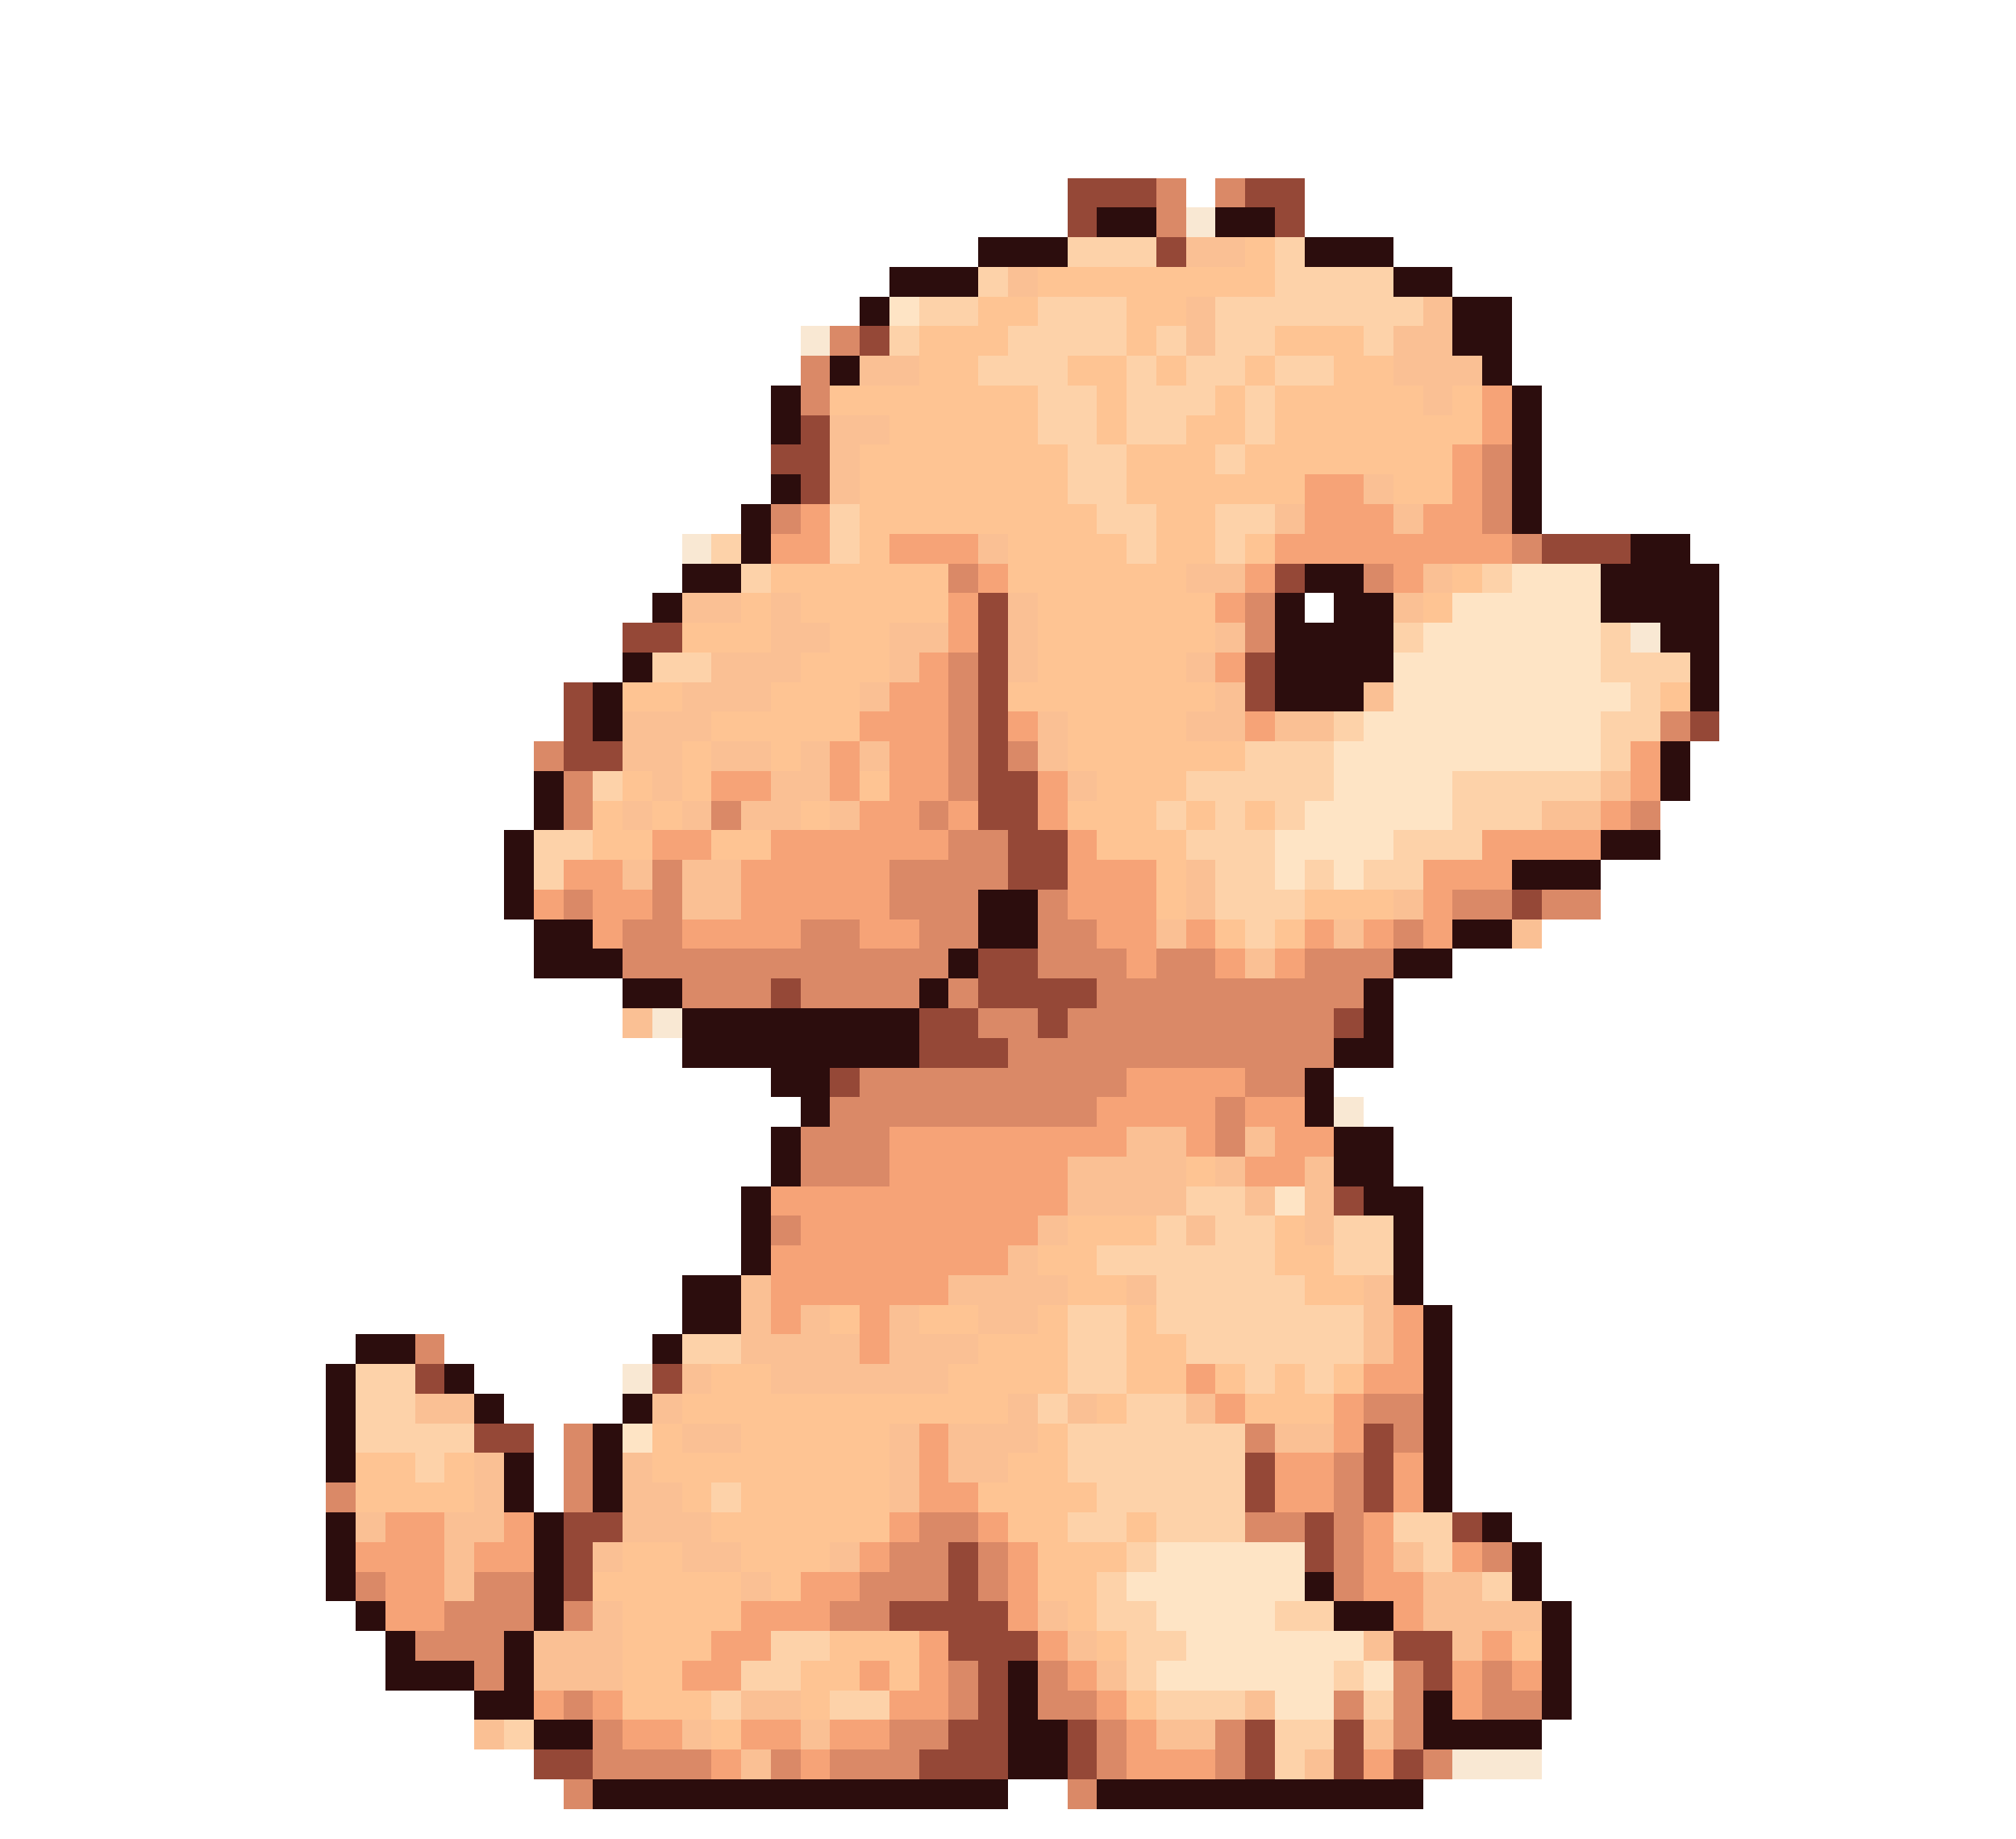
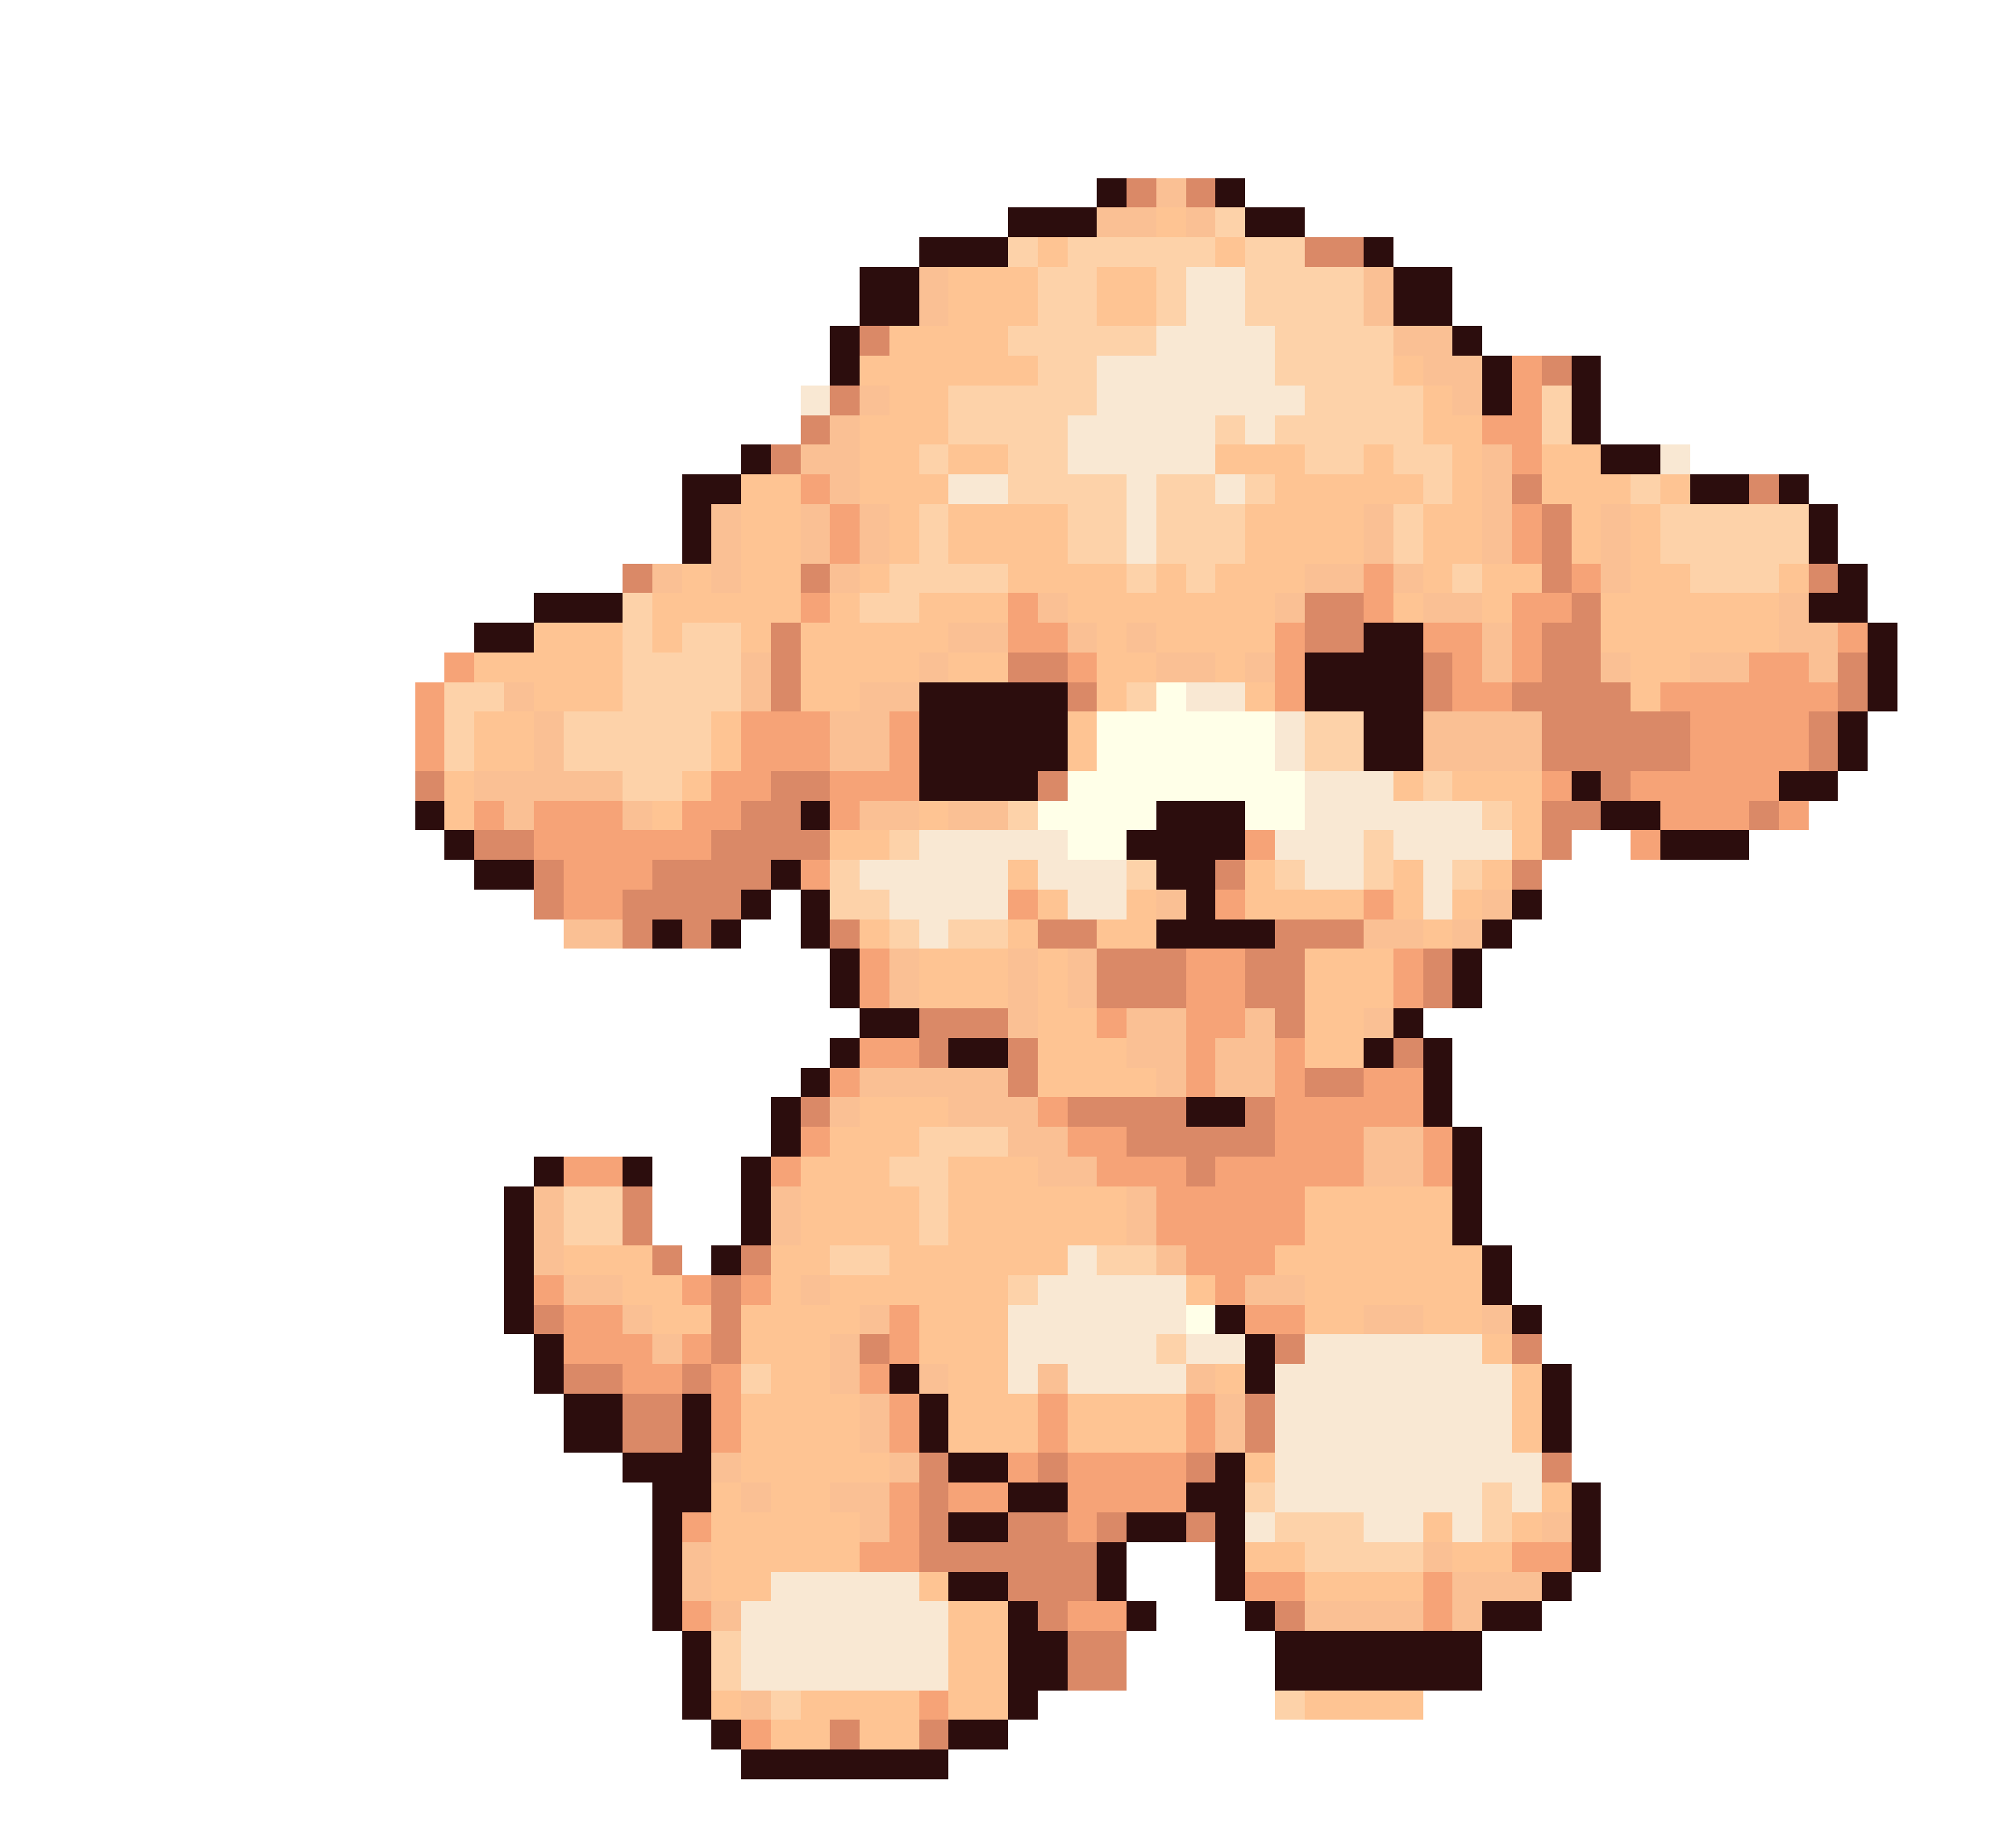
<svg xmlns="http://www.w3.org/2000/svg" width="680" height="620" viewBox="0 0 68 62" shape-rendering="crispEdges" stroke-width="1">
  <g transform="translate(0 .5)">
-     <path stroke="#2c0d0d" d="M37 7h2m2 0h2m-10 1h3m8 0h3m-17 1h3m14 0h2m-20 1h1m19 0h2m-2 1h2m-23 1h1m21 0h1m-25 1h1m24 0h1m-26 1h1m24 0h1m-1 1h1m-26 1h1m24 0h1m-27 1h1m25 0h1m-27 1h1m29 0h2m-34 1h2m19 0h2m8 0h4m-36 1h1m20 0h1m1 0h2m7 0h4m-15 1h4m9 0h2m-37 1h1m21 0h4m10 0h1m-38 1h1m22 0h3m11 0h1m-38 1h1m35 1h1m-39 1h1m37 0h1m-39 1h1m-2 1h1m36 0h2m-39 1h1m33 0h3m-37 1h1m15 0h2m-17 1h2m13 0h2m14 0h2m-33 1h3m11 0h1m14 0h2m-28 1h2m8 0h1m14 0h1m-24 1h8m15 0h1m-24 1h8m14 0h2m-21 1h2m16 0h1m-18 1h1m16 0h1m-19 1h1m18 0h2m-21 1h1m18 0h2m-22 1h1m20 0h2m-23 1h1m21 0h1m-23 1h1m21 0h1m-25 1h2m22 0h1m-25 1h2m23 0h1m-37 1h2m8 0h1m25 0h1m-38 1h1m3 0h1m32 0h1m-38 1h1m4 0h1m4 0h1m26 0h1m-38 1h1m8 0h1m27 0h1m-38 1h1m5 0h1m2 0h1m27 0h1m-32 1h1m2 0h1m27 0h1m-38 1h1m6 0h1m31 0h1m-40 1h1m6 0h1m32 0h1m-41 1h1m6 0h1m25 0h1m6 0h1m-40 1h1m5 0h1m26 0h2m5 0h1m-40 1h1m3 0h1m34 0h1m-40 1h3m1 0h1m16 0h1m17 0h1m-37 1h2m16 0h1m13 0h1m3 0h1m-35 1h2m14 0h2m12 0h4m-18 1h2m-16 1h14m3 0h11" />
-     <path stroke="#954837" d="M36 6h3m3 0h2m-8 1h1m6 0h1m-5 1h1m-11 3h1m-3 3h1m-2 1h2m-1 1h1m24 2h3m-12 1h1m-11 1h1m-13 1h2m10 0h1m-1 1h1m8 0h1m-24 1h1m13 0h1m8 0h1m-24 1h1m13 0h1m23 0h1m-39 1h2m12 0h1m-1 1h2m-2 1h2m-1 1h2m-2 1h2m15 1h1m-19 2h2m-9 1h1m6 0h4m-6 1h2m2 0h1m9 0h1m-15 1h3m-6 1h1m16 4h1m-32 6h1m7 0h1m-7 2h2m28 0h1m-5 1h1m3 0h1m-5 1h1m3 0h1m-28 1h2m23 0h1m4 0h1m-31 1h1m12 0h1m11 0h1m-26 1h1m12 0h1m-3 1h4m-2 1h3m12 0h2m-16 1h1m14 0h1m-16 1h1m-2 1h2m2 0h1m5 0h1m2 0h1m-28 1h2m11 0h3m2 0h1m5 0h1m2 0h1m1 0h1" />
-     <path stroke="#da8967" d="M39 6h1m1 0h1m-3 1h1m-12 4h1m-2 1h1m-1 1h1m22 2h1m-1 1h1m-25 1h1m23 0h1m0 1h1m-20 1h1m13 0h1m-5 1h1m-1 1h1m-11 1h1m-1 1h1m-1 1h1m23 0h1m-39 1h1m13 0h1m1 0h1m-16 1h1m12 0h1m-14 1h1m4 0h1m6 0h1m23 0h1m-24 1h2m-12 1h1m7 0h4m-15 1h1m2 0h1m7 0h3m2 0h1m13 0h2m1 0h2m-33 1h2m4 0h2m2 0h2m2 0h2m10 0h1m-27 1h11m3 0h3m1 0h2m3 0h3m-24 1h3m1 0h4m1 0h1m4 0h9m-13 1h2m1 0h9m-11 1h11m-16 1h9m4 0h2m-16 1h9m4 0h1m-15 1h3m11 0h1m-15 1h3m-4 2h1m-13 4h1m31 2h2m-29 1h1m22 0h1m4 0h1m-29 1h1m25 0h1m-35 1h1m7 0h1m25 0h1m-15 1h2m9 0h2m1 0h1m-16 1h2m1 0h1m11 0h1m4 0h1m-39 1h1m3 0h2m11 0h3m1 0h1m11 0h1m-31 1h3m1 0h1m8 0h2m-16 1h3m-1 1h1m15 0h1m2 0h1m11 0h1m2 0h1m-32 1h1m12 0h1m2 0h2m8 0h1m1 0h1m2 0h2m-32 1h1m9 0h2m5 0h1m3 0h1m5 0h1m-28 1h4m2 0h1m1 0h3m6 0h1m3 0h1m6 0h1m-30 1h1m16 0h1" />
-     <path stroke="#f6a377" d="M50 13h1m-1 1h1m-2 1h1m-6 1h2m3 0h1m-23 1h1m16 0h3m1 0h2m-24 1h2m2 0h3m10 0h8m-18 1h1m8 0h1m4 0h1m-16 1h1m8 0h1m-10 1h1m-2 1h1m9 0h1m-12 1h2m-3 1h3m2 0h1m7 0h1m-15 1h1m1 0h2m23 0h1m-32 1h2m2 0h1m1 0h2m3 0h1m19 0h1m-27 1h2m1 0h1m2 0h1m18 0h1m-33 1h2m2 0h6m4 0h1m13 0h4m-35 1h2m4 0h5m6 0h3m9 0h3m-33 1h1m1 0h2m3 0h5m6 0h3m9 0h1m-29 1h1m2 0h4m2 0h2m6 0h2m1 0h1m3 0h1m1 0h1m1 0h1m-11 1h1m2 0h1m1 0h1m-6 4h4m-5 1h4m1 0h2m-14 1h8m2 0h1m2 0h2m-15 1h6m6 0h2m-18 1h10m-9 1h8m-9 1h8m-8 1h6m-6 1h1m2 0h1m17 0h1m-19 1h1m17 0h1m-8 1h1m5 0h2m-7 1h1m3 0h1m-15 1h1m13 0h1m-15 1h1m11 0h2m2 0h1m-17 1h2m10 0h2m2 0h1m-35 1h2m2 0h1m12 0h1m2 0h1m12 0h1m-35 1h3m1 0h2m11 0h1m4 0h1m11 0h1m2 0h1m-37 1h2m12 0h2m5 0h1m11 0h2m-35 1h2m10 0h3m6 0h1m12 0h1m-24 1h2m5 0h1m3 0h1m14 0h1m-28 1h2m4 0h1m1 0h1m4 0h1m12 0h1m1 0h1m-34 1h1m1 0h1m9 0h2m5 0h1m11 0h1m-29 1h2m2 0h2m1 0h2m8 0h1m-15 1h1m2 0h1m10 0h3m5 0h1" />
-     <path stroke="#fac094" d="M40 8h2m-8 1h1m5 1h1m7 0h1m-9 1h1m6 0h2m-20 1h2m16 0h3m-2 1h1m-21 1h2m-2 1h1m-1 1h1m17 0h1m-4 1h1m3 0h1m-15 1h1m6 1h2m6 0h1m-26 1h2m1 0h1m7 0h1m12 0h1m-22 1h2m2 0h2m2 0h1m6 0h1m-18 1h3m3 0h1m3 0h1m5 0h1m-18 1h3m3 0h1m11 0h1m4 0h1m-26 1h3m11 0h1m4 0h2m1 0h2m-24 1h2m1 0h2m1 0h1m1 0h1m5 0h1m-14 1h1m3 0h2m8 0h1m17 0h1m-34 1h1m1 0h1m1 0h2m1 0h1m23 0h2m-33 2h1m1 0h2m15 0h1m-18 1h2m15 0h1m6 0h1m-9 1h1m5 0h1m5 0h1m-10 1h1m-22 2h1m16 4h2m2 0h1m-7 1h4m1 0h1m2 0h1m-9 1h4m2 0h1m1 0h1m-10 1h1m4 0h1m3 0h1m-11 1h1m-10 1h1m6 0h4m2 0h1m7 0h1m-22 1h1m1 0h1m2 0h1m2 0h2m11 0h1m-22 1h4m1 0h3m13 0h1m-24 1h1m2 0h6m-18 1h2m6 0h1m11 0h1m1 0h1m3 0h1m-18 1h2m5 0h1m1 0h3m8 0h2m-29 1h1m4 0h1m8 0h1m1 0h2m-18 1h1m4 0h2m7 0h1m-19 1h1m2 0h2m4 0h3m-9 1h1m4 0h1m2 0h2m3 0h1m18 0h1m-33 1h1m9 0h1m22 0h2m-30 1h1m14 0h1m12 0h4m-34 1h3m15 0h1m9 0h1m2 0h1m-32 1h3m16 0h1m-13 1h2m15 0h1m-27 1h1m6 0h1m3 0h1m11 0h2m5 0h1m-22 1h1m18 0h1" />
-     <path stroke="#fec493" d="M42 8h1m-8 1h8m-10 1h2m3 0h2m-9 1h3m4 0h1m4 0h3m-15 1h2m3 0h2m1 0h1m2 0h1m2 0h2m-19 1h7m2 0h1m3 0h1m1 0h5m1 0h1m-20 1h5m2 0h1m2 0h2m1 0h7m-21 1h7m2 0h3m1 0h7m-20 1h7m2 0h6m3 0h2m-20 1h8m2 0h2m-12 1h1m4 0h4m1 0h2m1 0h1m-17 1h6m2 0h6m9 0h1m-25 1h1m1 0h5m3 0h6m7 0h1m-26 1h3m2 0h2m5 0h6m-14 1h3m5 0h5m-19 1h2m3 0h3m5 0h7m15 0h1m-33 1h5m7 0h4m-17 1h1m2 0h1m9 0h6m-21 1h1m1 0h1m5 0h1m7 0h3m-20 1h1m1 0h1m4 0h1m8 0h3m1 0h1m1 0h1m-23 1h2m2 0h2m11 0h3m-1 1h1m-1 1h1m4 0h3m-6 1h1m1 0h1m-4 8h1m-5 2h3m4 0h1m-9 1h2m6 0h2m-9 1h2m6 0h2m-18 1h1m2 0h2m2 0h1m2 0h1m-6 1h3m2 0h2m-16 1h2m6 0h4m2 0h2m1 0h1m1 0h1m1 0h1m-23 1h11m3 0h1m4 0h3m-23 1h1m2 0h5m5 0h1m-24 1h2m1 0h1m6 0h8m4 0h2m-24 1h4m7 0h1m1 0h5m3 0h4m-13 1h6m4 0h2m2 0h1m-18 1h2m2 0h3m7 0h3m-18 1h5m1 0h1m8 0h2m-16 1h4m11 0h1m-16 1h3m4 0h3m6 0h1m13 0h1m-31 1h2m4 0h2m1 0h1m-10 1h3m3 0h1m10 0h1m-15 1h1" />
-     <path stroke="#fdd2a9" d="M36 8h3m4 0h1m-11 1h1m9 0h4m-16 1h2m2 0h3m3 0h7m-18 1h1m3 0h4m1 0h1m1 0h2m3 0h1m-14 1h3m2 0h1m1 0h2m1 0h2m-10 1h2m1 0h3m1 0h1m-8 1h2m1 0h2m2 0h1m-7 1h2m3 0h1m-6 1h2m-10 1h1m8 0h2m2 0h2m-19 1h1m3 0h1m9 0h1m2 0h1m-17 1h1m24 0h1m-4 2h1m6 0h1m-33 1h2m30 0h3m-2 1h1m-11 1h1m8 0h2m-14 1h3m9 0h1m-35 1h1m19 0h5m4 0h5m-15 1h1m1 0h1m1 0h1m5 0h3m-34 1h2m20 0h3m4 0h3m-32 1h1m22 0h2m1 0h1m1 0h2m-7 1h3m-2 1h1m-3 9h2m-3 1h1m1 0h2m2 0h2m-10 1h6m2 0h2m-8 1h5m-8 1h2m1 0h7m-23 1h2m11 0h2m2 0h6m-34 1h2m22 0h2m4 0h1m1 0h1m-33 1h2m21 0h1m2 0h2m-28 1h4m20 0h6m-28 1h1m21 0h6m-18 1h1m12 0h5m-6 1h2m1 0h3m5 0h2m-11 1h1m9 0h1m-12 1h1m12 0h1m-14 1h2m4 0h2m-19 1h2m10 0h2m-15 1h2m11 0h1m6 0h1m-22 1h1m3 0h2m9 0h3m4 0h1m-30 1h1m25 0h2m-2 1h1" />
-     <path stroke="#fee4c5" d="M30 10h1m20 9h3m-5 1h5m-6 1h6m-7 1h7m-7 1h8m-9 1h8m-9 1h9m-9 1h4m-5 1h5m-6 1h4m-4 1h1m1 0h1m-3 11h1m-23 8h1m17 4h5m-6 1h6m-5 1h4m-3 1h6m-7 1h6m1 0h1m-4 1h2" />
-     <path stroke="#f9e8d3" d="M40 7h1m-14 4h1m-5 7h1m31 3h1m-34 13h1m22 3h1m-25 9h1m27 13h3" />
+     <path stroke="#2c0d0d" d="M37 6h1m3 0h1m-8 1h3m5 0h2m-13 1h3m12 0h1m-18 1h2m16 0h2m-20 1h2m16 0h2m-21 1h1m20 0h1m-22 1h1m21 0h1m2 0h1m-4 1h1m2 0h1m-1 1h1m-29 1h1m28 0h2m-33 1h2m32 0h2m1 0h1m-38 1h1m37 0h1m-39 1h1m37 0h1m0 1h1m-45 1h3m40 0h2m-47 1h2m28 0h2m15 0h1m-20 1h4m15 0h1m-33 1h5m8 0h4m15 0h1m-33 1h5m10 0h2m14 0h1m-32 1h5m10 0h2m14 0h1m-32 1h4m18 0h1m6 0h2m-48 1h1m12 0h1m11 0h3m12 0h2m-41 1h1m22 0h4m14 0h3m-43 1h2m8 0h1m12 0h2m-16 1h1m1 0h1m12 0h1m10 0h1m-30 1h1m1 0h1m2 0h1m11 0h4m7 0h1m-23 1h1m20 0h1m-22 1h1m20 0h1m-21 1h2m16 0h1m-20 1h1m3 0h2m12 0h1m1 0h1m-22 1h1m20 0h1m-23 1h1m13 0h2m6 0h1m-23 1h1m22 0h1m-32 1h1m2 0h1m3 0h1m23 0h1m-33 1h1m7 0h1m23 0h1m-33 1h1m7 0h1m23 0h1m-33 1h1m6 0h1m25 0h1m-34 1h1m32 0h1m-34 1h1m23 0h1m9 0h1m-34 1h1m23 0h1m-25 1h1m11 0h1m11 0h1m9 0h1m-34 1h2m2 0h1m7 0h1m20 0h1m-34 1h2m2 0h1m7 0h1m20 0h1m-32 1h3m8 0h2m7 0h1m-20 1h2m10 0h2m4 0h2m11 0h1m-32 1h1m9 0h2m4 0h2m1 0h1m11 0h1m-32 1h1m14 0h1m3 0h1m11 0h1m-32 1h1m9 0h2m3 0h1m3 0h1m10 0h1m-31 1h1m11 0h1m3 0h1m3 0h1m7 0h2m-29 1h1m10 0h2m7 0h7m-27 1h1m10 0h2m7 0h7m-27 1h1m10 0h1m-11 1h1m7 0h2m-9 1h7" />
+     <path stroke="#da8967" d="M38 6h1m1 0h1m3 2h2m-17 3h1m22 1h1m-25 1h1m-2 1h1m-2 1h1m24 1h1m7 0h1m-8 1h1m-1 1h1m-32 1h1m5 0h1m24 0h1m8 0h1m-18 1h2m7 0h1m-28 1h1m17 0h2m6 0h2m-28 1h1m7 0h2m12 0h1m3 0h2m8 0h1m-37 1h1m9 0h1m11 0h1m2 0h4m7 0h1m-11 1h5m4 0h1m-10 1h5m4 0h1m-48 1h1m11 0h2m7 0h1m18 0h1m-30 1h2m25 0h2m5 0h1m-44 1h2m6 0h4m24 0h1m-35 1h1m3 0h4m15 0h1m9 0h1m-34 1h1m2 0h4m-4 1h1m1 0h1m4 0h1m6 0h2m6 0h3m-9 1h3m2 0h2m4 0h1m-12 1h3m2 0h2m4 0h1m-18 1h3m9 0h1m-13 1h1m2 0h1m12 0h1m-14 1h1m9 0h2m-19 1h1m8 0h4m2 0h1m-5 1h5m-3 1h1m-20 1h1m-1 1h1m0 1h1m2 0h1m-2 1h1m-7 1h1m5 0h1m-1 1h1m4 0h1m13 0h1m7 0h1m-33 1h2m2 0h1m-3 1h2m19 0h1m-22 1h2m19 0h1m-12 1h1m3 0h1m4 0h1m11 0h1m-22 1h1m-1 1h1m2 0h2m1 0h1m2 0h1m-10 1h6m-3 1h3m-2 1h1m7 0h1m-8 1h2m-2 1h2m-10 2h1m2 0h1" />
+     <path stroke="#f6a377" d="M51 12h1m-1 1h1m-2 1h2m-1 1h1m-25 1h1m0 1h1m22 0h1m-24 1h1m22 0h1m-6 1h1m6 0h1m-27 1h1m6 0h1m11 0h1m4 0h2m-19 1h2m7 0h1m4 0h2m1 0h1m10 0h1m-48 1h1m20 0h1m6 0h1m5 0h1m1 0h1m7 0h2m-47 1h1m28 0h1m5 0h2m5 0h6m-48 1h1m10 0h3m2 0h1m26 0h4m-47 1h1m10 0h3m2 0h1m26 0h4m-37 1h2m2 0h3m21 0h1m2 0h5m-44 1h1m1 0h3m2 0h2m3 0h1m27 0h3m1 0h1m-43 1h6m18 0h1m12 0h1m-37 1h3m5 0h1m-9 1h2m13 0h1m6 0h1m4 0h1m-18 2h1m10 0h2m5 0h1m-19 1h1m10 0h2m5 0h1m-11 1h1m2 0h2m-13 1h2m9 0h1m2 0h1m-16 1h1m11 0h1m2 0h1m2 0h2m-13 1h1m7 0h5m-21 1h1m8 0h2m5 0h3m2 0h1m-30 1h2m5 0h1m10 0h3m1 0h5m2 0h1m-10 1h5m-5 1h5m-4 1h3m-25 1h1m4 0h1m1 0h1m15 0h1m-23 1h2m9 0h1m11 0h2m-25 1h3m1 0h1m6 0h1m-10 1h2m1 0h1m4 0h1m-6 1h1m5 0h1m4 0h1m4 0h1m-17 1h1m5 0h1m4 0h1m4 0h1m-7 1h1m1 0h4m-10 1h1m1 0h2m2 0h4m-17 1h1m6 0h1m5 0h1m-8 1h2m20 0h2m-11 1h2m4 0h1m-26 1h1m12 0h2m10 0h1m-18 3h1m-7 1h1" />
+     <path stroke="#fac094" d="M39 6h1m-3 1h2m1 0h1m-10 2h1m14 0h1m-16 1h1m14 0h1m0 1h2m-1 1h2m-21 1h1m19 0h1m-22 1h1m-2 1h2m21 0h1m-23 1h1m21 0h1m-27 1h1m2 0h1m1 0h1m16 0h1m3 0h1m3 0h1m-31 1h1m2 0h1m1 0h1m16 0h1m3 0h1m3 0h1m-33 1h1m1 0h1m3 0h1m15 0h2m1 0h1m6 0h1m-20 1h1m7 0h1m4 0h2m10 0h1m-29 1h2m2 0h1m1 0h1m11 0h1m9 0h2m-37 1h1m5 0h1m7 0h2m1 0h1m7 0h1m3 0h1m2 0h2m2 0h1m-45 1h1m7 0h1m3 0h2m-13 1h1m9 0h2m18 0h4m-34 1h1m9 0h2m18 0h4m-36 1h5m-4 1h1m3 0h1m7 0h2m1 0h2m5 3h1m10 0h1m-32 1h2m25 0h2m1 0h1m-20 1h1m3 0h1m1 0h1m-7 1h1m3 0h1m1 0h1m-3 1h1m3 0h2m2 0h1m3 0h1m-9 1h2m1 0h2m-14 1h5m5 0h1m1 0h2m-15 1h1m3 0h3m-1 1h2m10 0h2m-13 1h2m9 0h2m-30 1h1m7 0h1m11 0h1m-21 1h1m7 0h1m11 0h1m-21 1h1m20 0h1m-21 1h2m6 0h1m14 0h2m-23 1h1m7 0h1m16 0h2m2 0h1m-29 1h1m5 0h1m-1 1h1m2 0h1m3 0h1m4 0h1m-12 1h1m11 0h1m-13 1h1m11 0h1m-18 1h1m5 0h1m-6 1h1m2 0h2m-1 1h1m22 0h1m-30 1h1m24 0h1m-26 1h1m25 0h3m-28 1h1m19 0h4m1 0h1m-25 3h1" />
+     <path stroke="#fec493" d="M39 7h1m-5 1h1m5 0h1m-10 1h3m2 0h2m-7 1h3m2 0h2m-9 1h4m-5 1h6m12 0h1m-18 1h2m16 0h1m-20 1h3m16 0h2m-21 1h2m1 0h2m7 0h3m2 0h1m2 0h1m2 0h2m-29 1h2m2 0h3m11 0h5m1 0h1m2 0h3m1 0h1m-32 1h2m3 0h1m1 0h4m6 0h4m2 0h2m3 0h1m1 0h1m-31 1h2m3 0h1m1 0h4m6 0h4m2 0h2m3 0h1m1 0h1m-33 1h1m1 0h2m2 0h1m4 0h4m1 0h1m1 0h3m4 0h1m1 0h2m3 0h2m3 0h1m-39 1h5m1 0h1m2 0h3m2 0h7m4 0h1m2 0h1m3 0h6m-42 1h3m1 0h1m2 0h1m1 0h5m5 0h1m1 0h4m11 0h6m-44 1h5m6 0h4m1 0h2m3 0h2m2 0h1m13 0h2m-39 1h3m6 0h2m8 0h1m4 0h1m12 0h1m-40 1h2m6 0h1m11 0h1m-21 1h2m6 0h1m11 0h1m-22 1h1m7 0h1m23 0h1m1 0h3m-37 1h1m6 0h1m8 0h1m19 0h1m-24 1h2m21 0h1m-18 1h1m7 0h1m4 0h1m2 0h1m-16 1h1m2 0h1m3 0h4m1 0h1m1 0h1m-21 1h1m4 0h1m2 0h2m9 0h1m-18 1h3m1 0h1m8 0h3m-16 1h3m1 0h1m8 0h3m-12 1h2m7 0h2m-11 1h3m6 0h2m-11 1h4m-10 1h3m-4 1h3m-4 1h3m2 0h3m-8 1h4m1 0h6m6 0h5m-22 1h4m1 0h6m6 0h5m-30 1h3m4 0h2m2 0h6m7 0h7m-29 1h2m3 0h1m1 0h6m6 0h1m3 0h6m-28 1h2m1 0h4m2 0h3m10 0h2m2 0h2m-25 1h3m3 0h3m16 0h1m-25 1h2m4 0h2m7 0h1m9 0h1m-27 1h4m3 0h3m1 0h4m11 0h1m-27 1h4m3 0h3m1 0h4m11 0h1m-27 1h5m12 0h1m-19 1h1m1 0h2m24 0h1m-29 1h5m19 0h1m2 0h1m-28 1h5m13 0h2m5 0h2m-27 1h2m5 0h1m12 0h4m-16 1h2m-2 1h2m-2 1h2m-10 1h1m2 0h4m1 0h2m10 0h4m-22 1h2m1 0h2" />
+     <path stroke="#fdd2a9" d="M41 7h1m-8 1h1m1 0h5m1 0h2m-9 1h2m2 0h1m2 0h4m-11 1h2m2 0h1m2 0h4m-12 1h5m4 0h4m-12 1h2m6 0h4m-15 1h5m7 0h4m4 0h1m-21 1h4m5 0h1m1 0h5m4 0h1m-22 1h1m2 0h2m8 0h2m1 0h2m-15 1h4m1 0h2m1 0h1m5 0h1m6 0h1m-25 1h1m4 0h2m1 0h3m5 0h1m8 0h5m-30 1h1m4 0h2m1 0h3m5 0h1m8 0h5m-31 1h4m4 0h1m1 0h1m8 0h1m7 0h3m-39 1h1m7 0h2m-10 1h1m1 0h2m-4 1h4m-10 1h2m4 0h4m13 0h1m-24 1h1m3 0h5m20 0h2m-31 1h1m3 0h5m20 0h2m-25 1h2m25 0h1m-15 1h1m15 0h1m-21 1h1m15 0h1m-19 1h1m9 0h1m4 0h1m2 0h1m2 0h1m-22 1h2m0 1h1m1 0h2m-3 7h3m-4 1h2m-13 1h2m10 0h1m-13 1h2m10 0h1m-4 1h2m7 0h2m-5 1h1m4 2h1m-15 1h1m16 4h1m7 0h1m-8 1h3m4 0h1m-7 1h4m-24 3h1m-1 1h1m1 1h1m16 0h1" />
+     <path stroke="#f9e8d3" d="M40 9h2m-2 1h2m-3 1h4m-6 1h6m-16 1h1m9 0h7m-8 1h5m1 0h1m-7 1h5m15 0h1m-25 1h2m4 0h1m2 0h1m-4 1h1m-1 1h1m1 5h2m1 1h1m-1 1h1m0 1h3m-3 1h6m-19 1h5m7 0h3m1 0h4m-22 1h5m1 0h3m6 0h2m2 0h1m-19 1h4m2 0h2m10 0h1m-18 1h1m4 11h1m-2 1h5m-6 1h6m-6 1h5m1 0h2m2 0h6m-16 1h1m1 0h4m3 0h8m-8 1h8m-8 1h8m-8 1h9m-9 1h7m1 0h1m-10 1h1m3 0h2m1 0h1m-24 2h5m-6 1h7m-7 1h7m-7 1h7" />
+     <path stroke="#ffffe8" d="M39 23h1m-3 1h6m-6 1h6m-7 1h8m-9 1h4m3 0h2m-8 1h2m2 16h1" />
  </g>
</svg>
